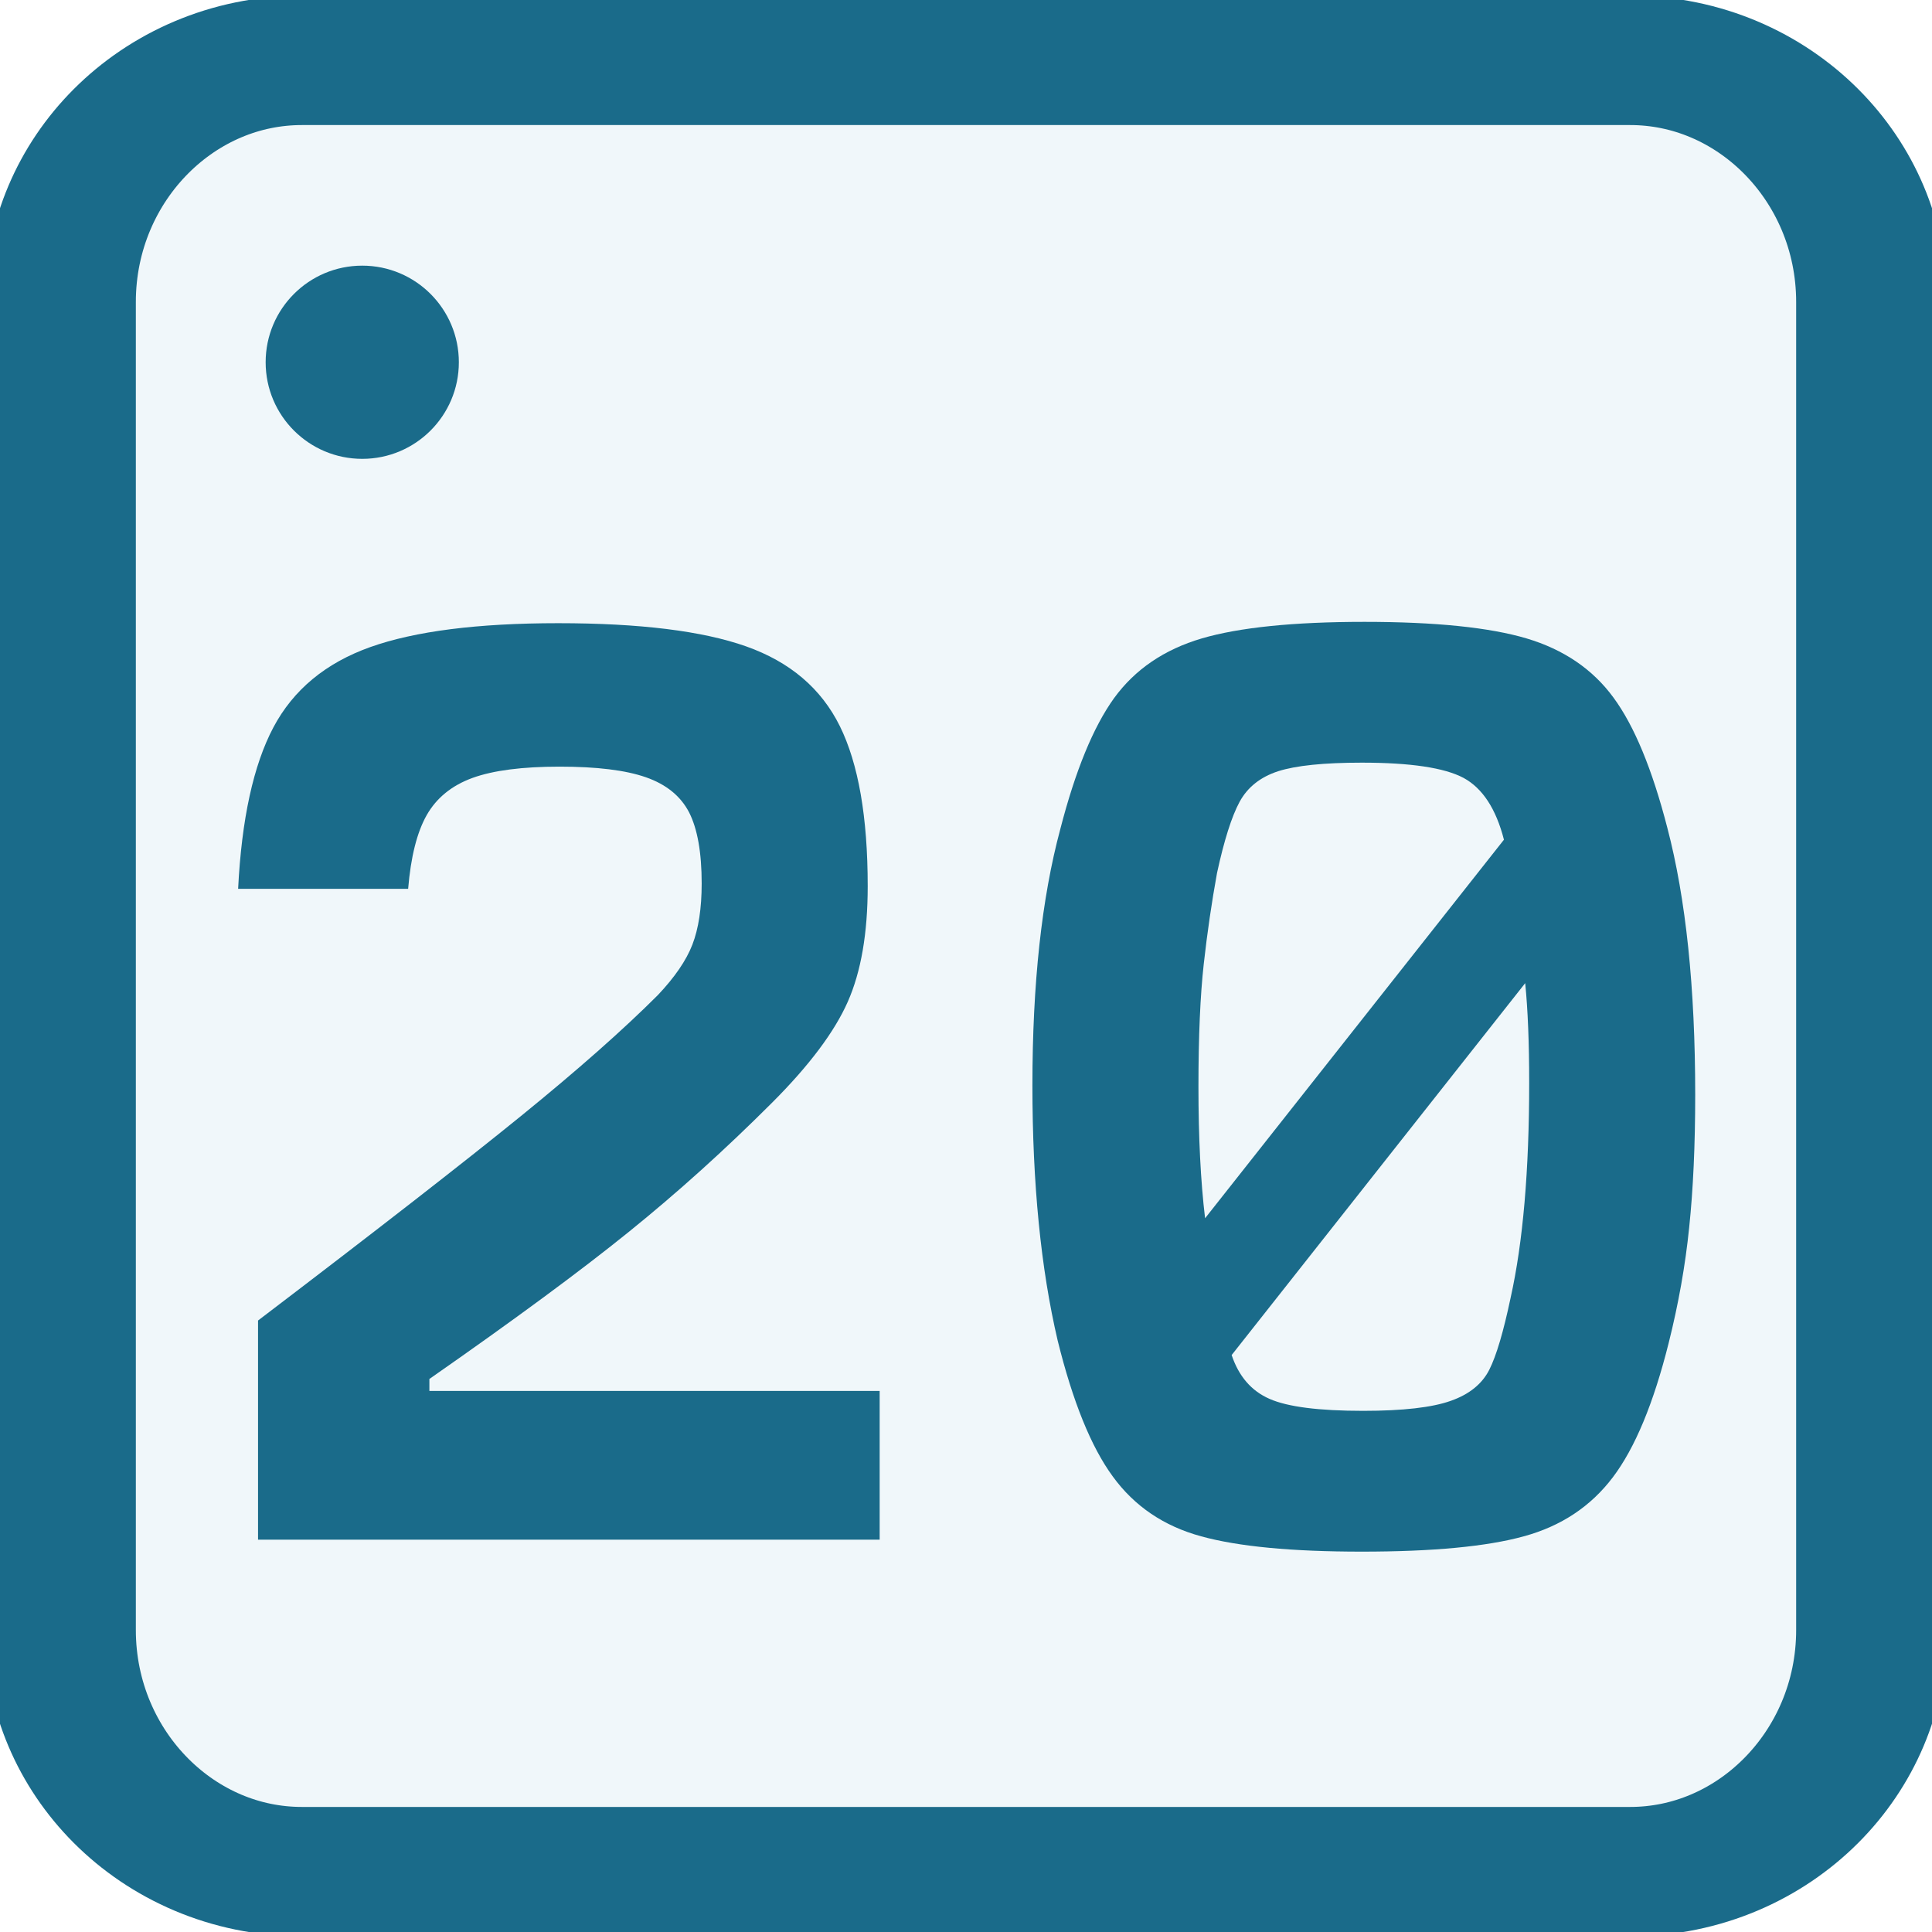
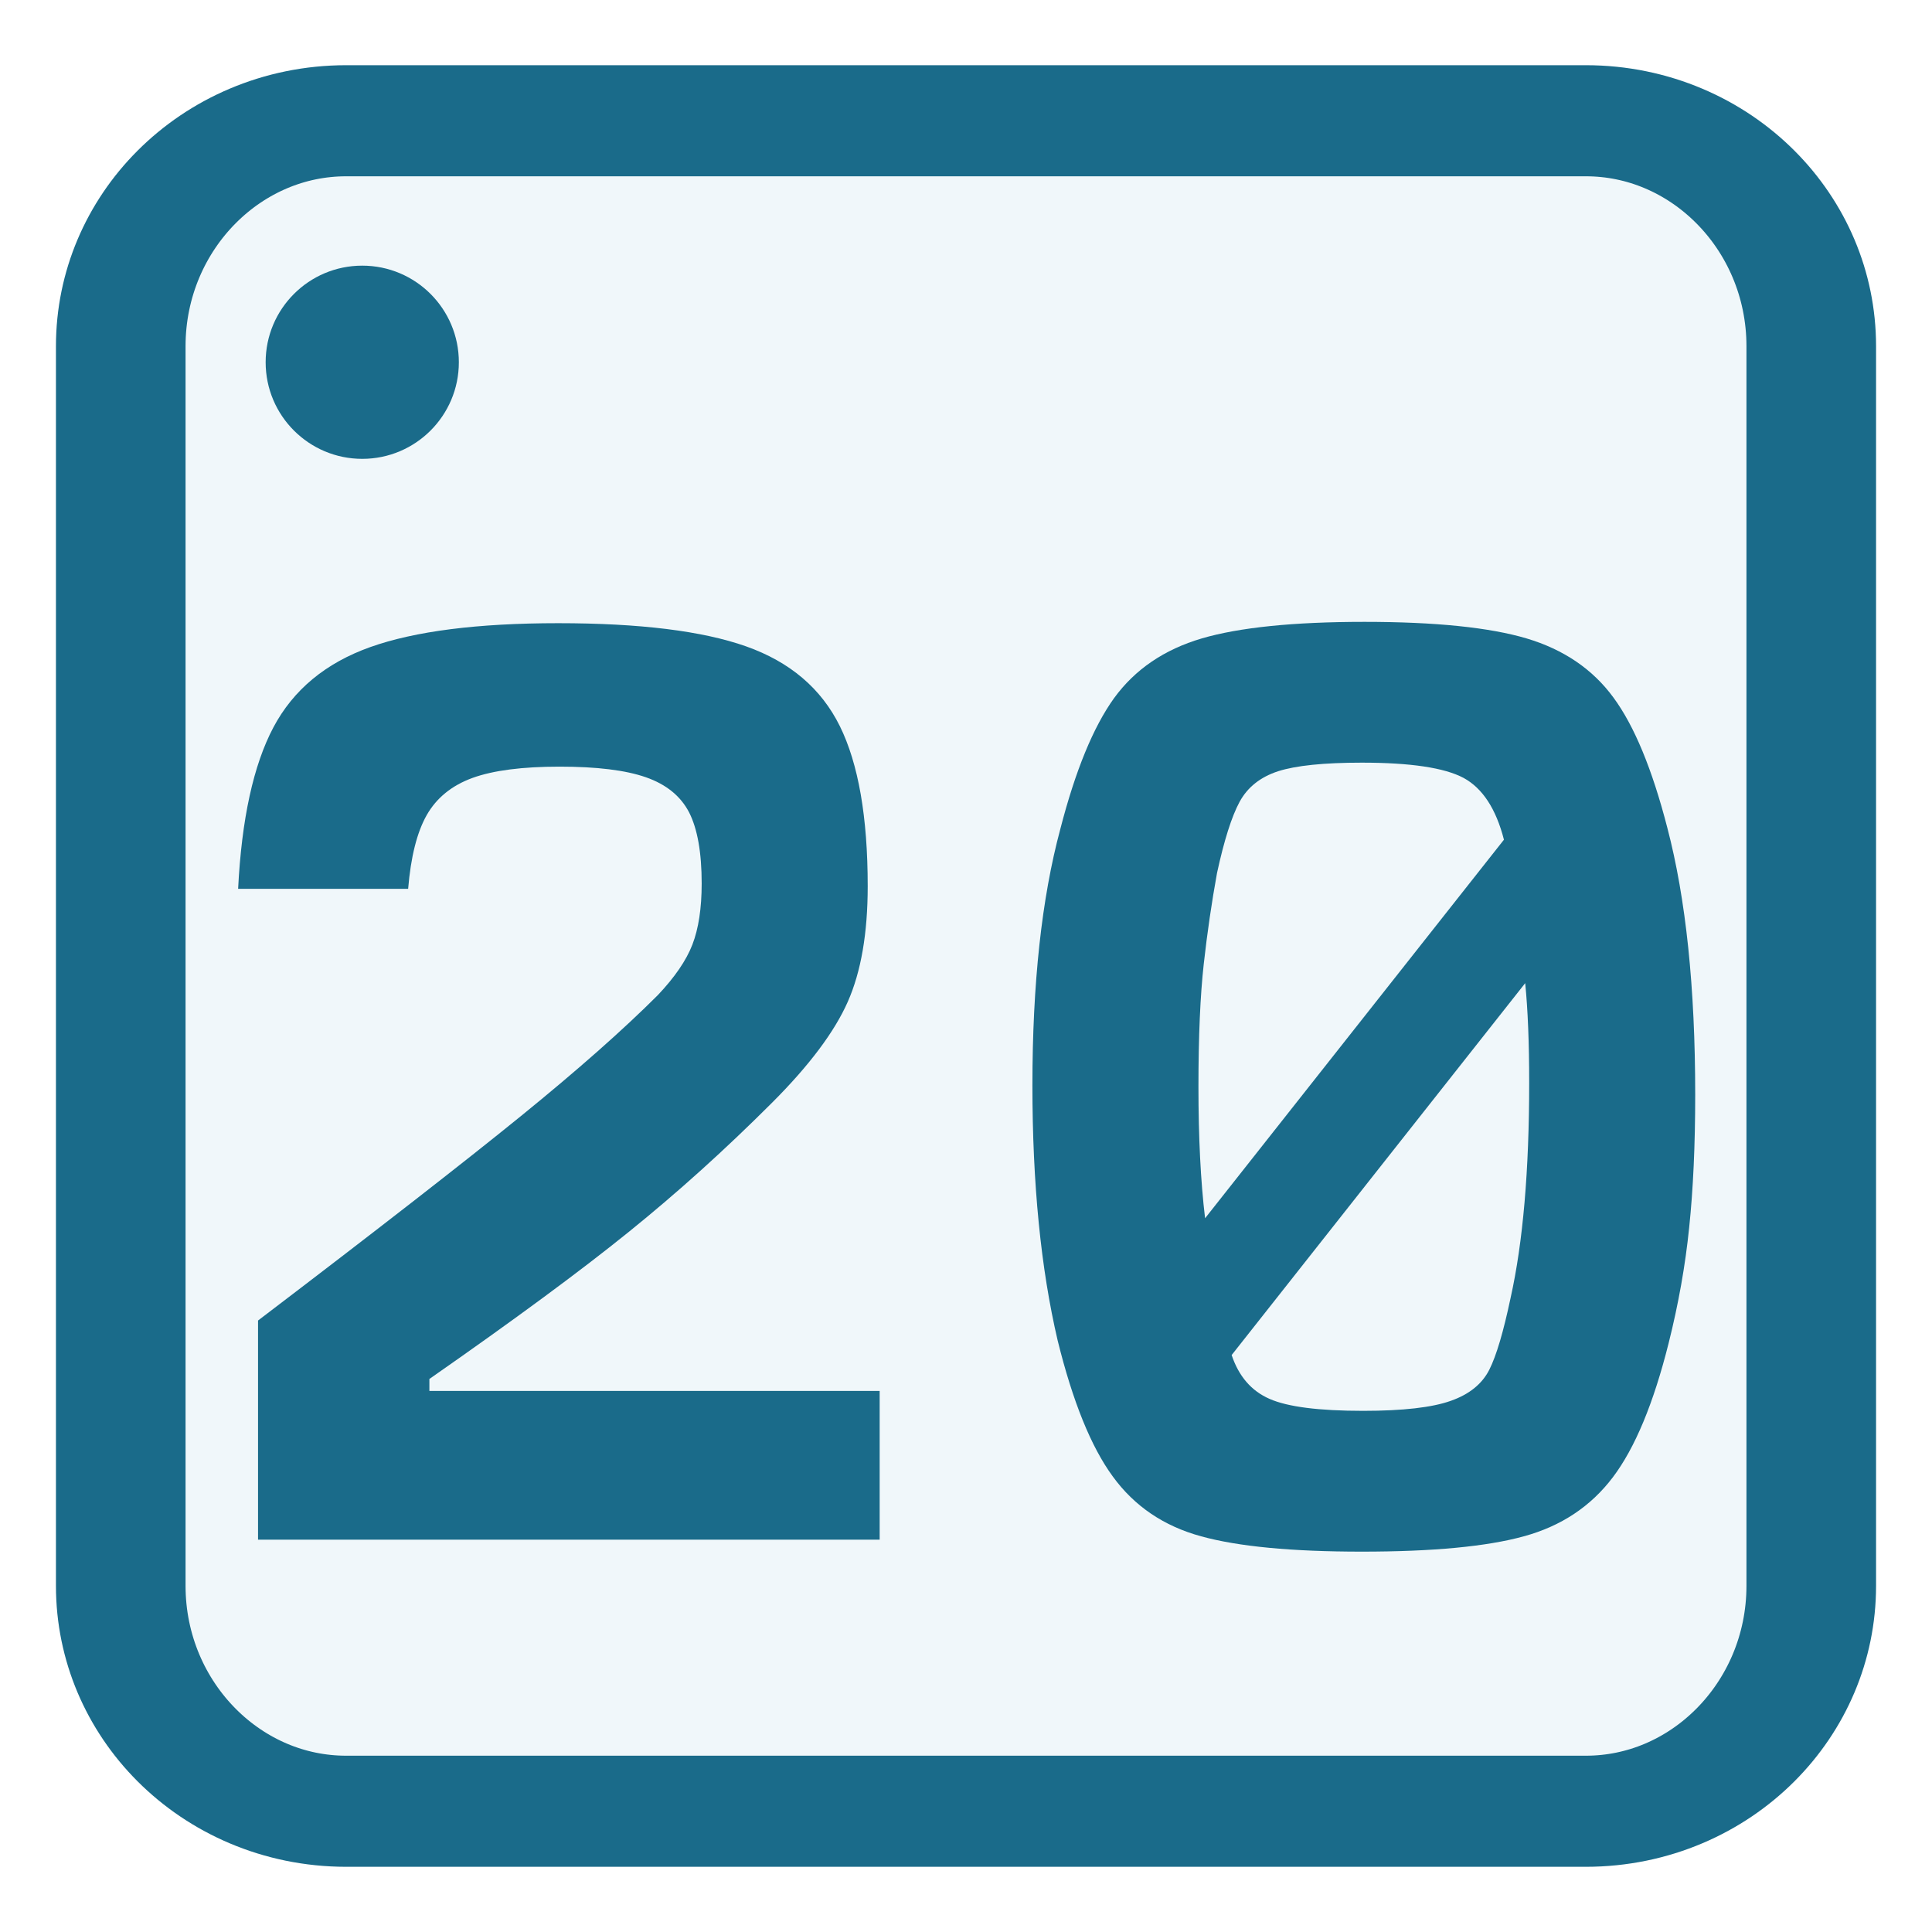
<svg xmlns="http://www.w3.org/2000/svg" width="100%" height="100%" viewBox="0 0 16 16" version="1.1" xml:space="preserve" style="fill-rule:evenodd;clip-rule:evenodd;">
-   <g transform="matrix(1.25,0,0,1.07143,-2,-0.571429)">
-     <path d="M14,2.867C14,1.836 13.283,1 12.4,1L3.6,1C2.717,1 2,1.836 2,2.867L2,13.133C2,14.164 2.717,15 3.6,15L12.4,15C13.283,15 14,14.164 14,13.133L14,2.867Z" style="fill:rgb(240,247,250);stroke:rgb(26,107,138);stroke-width:1px;" />
+   <g transform="matrix(1.16667,0,0,1,-1.33333,1.1e-05)">
+     <path d="M14,2.867C14,1.836 13.283,1 12.4,1L3.6,1C2.717,1 2,1.836 2,2.867L2,13.133C2,14.164 2.717,15 3.6,15L12.4,15C13.283,15 14,14.164 14,13.133L14,2.867Z" style="fill:rgb(240,247,250);stroke:rgb(26,107,138);stroke-width:0.92px;" />
  </g>
  <g transform="matrix(1,0,0,1,-1,0)">
    <circle cx="4" cy="3" r="0.8" style="fill:rgb(26,107,138);" />
  </g>
  <g transform="matrix(1,0,0,1,1.4,12.751)">
    <g>
      <path d="M0.737,-1.815C1.72,-2.563 2.446,-3.128 2.915,-3.509C3.384,-3.89 3.762,-4.224 4.048,-4.51C4.187,-4.657 4.283,-4.796 4.334,-4.928C4.385,-5.06 4.411,-5.229 4.411,-5.434C4.411,-5.691 4.376,-5.887 4.307,-6.023C4.237,-6.158 4.118,-6.255 3.949,-6.314C3.78,-6.373 3.542,-6.402 3.234,-6.402C2.926,-6.402 2.686,-6.371 2.514,-6.309C2.341,-6.246 2.215,-6.143 2.134,-6.001C2.053,-5.858 2.002,-5.654 1.98,-5.39L0.572,-5.39C0.601,-5.969 0.699,-6.415 0.864,-6.727C1.029,-7.038 1.296,-7.26 1.666,-7.392C2.037,-7.524 2.556,-7.59 3.223,-7.59C3.898,-7.59 4.417,-7.526 4.779,-7.398C5.143,-7.269 5.401,-7.049 5.555,-6.738C5.709,-6.426 5.786,-5.984 5.786,-5.412C5.786,-5.023 5.731,-4.704 5.621,-4.455C5.511,-4.206 5.302,-3.927 4.994,-3.619C4.605,-3.23 4.211,-2.875 3.811,-2.552C3.412,-2.229 2.86,-1.822 2.156,-1.331L2.156,-1.232L5.885,-1.232L5.885,0L0.737,0L0.737,-1.815Z" style="fill:rgb(26,107,138);fill-rule:nonzero;" />
      <path d="M9.878,0.099C9.299,0.099 8.855,0.057 8.547,-0.028C8.239,-0.112 7.995,-0.277 7.816,-0.523C7.636,-0.768 7.484,-1.144 7.359,-1.65C7.22,-2.244 7.15,-2.948 7.15,-3.762C7.15,-4.605 7.227,-5.313 7.381,-5.885C7.506,-6.369 7.654,-6.73 7.826,-6.969C7.999,-7.207 8.241,-7.372 8.553,-7.464C8.864,-7.555 9.313,-7.601 9.9,-7.601C10.487,-7.601 10.934,-7.555 11.242,-7.464C11.55,-7.372 11.79,-7.209 11.962,-6.974C12.135,-6.739 12.283,-6.38 12.408,-5.896C12.562,-5.309 12.639,-4.572 12.639,-3.685C12.639,-3.267 12.622,-2.9 12.589,-2.585C12.557,-2.27 12.5,-1.951 12.419,-1.628C12.294,-1.129 12.14,-0.759 11.957,-0.517C11.774,-0.275 11.528,-0.112 11.22,-0.028C10.912,0.057 10.465,0.099 9.878,0.099ZM8.525,-3.751C8.525,-3.333 8.543,-2.97 8.58,-2.662L11.055,-5.797C10.989,-6.054 10.877,-6.224 10.72,-6.309C10.562,-6.393 10.281,-6.435 9.878,-6.435C9.563,-6.435 9.332,-6.411 9.185,-6.364C9.038,-6.316 8.932,-6.232 8.866,-6.111C8.8,-5.989 8.738,-5.793 8.679,-5.522C8.635,-5.28 8.598,-5.029 8.569,-4.768C8.54,-4.508 8.525,-4.169 8.525,-3.751ZM8.8,-1.529C8.859,-1.353 8.963,-1.232 9.114,-1.166C9.264,-1.1 9.522,-1.067 9.889,-1.067C10.219,-1.067 10.461,-1.095 10.615,-1.15C10.769,-1.204 10.875,-1.291 10.934,-1.408C10.993,-1.525 11.051,-1.723 11.11,-2.002C11.213,-2.464 11.264,-3.058 11.264,-3.784C11.264,-4.114 11.253,-4.389 11.231,-4.609L8.8,-1.529Z" style="fill:rgb(26,107,138);fill-rule:nonzero;" />
    </g>
  </g>
</svg>
